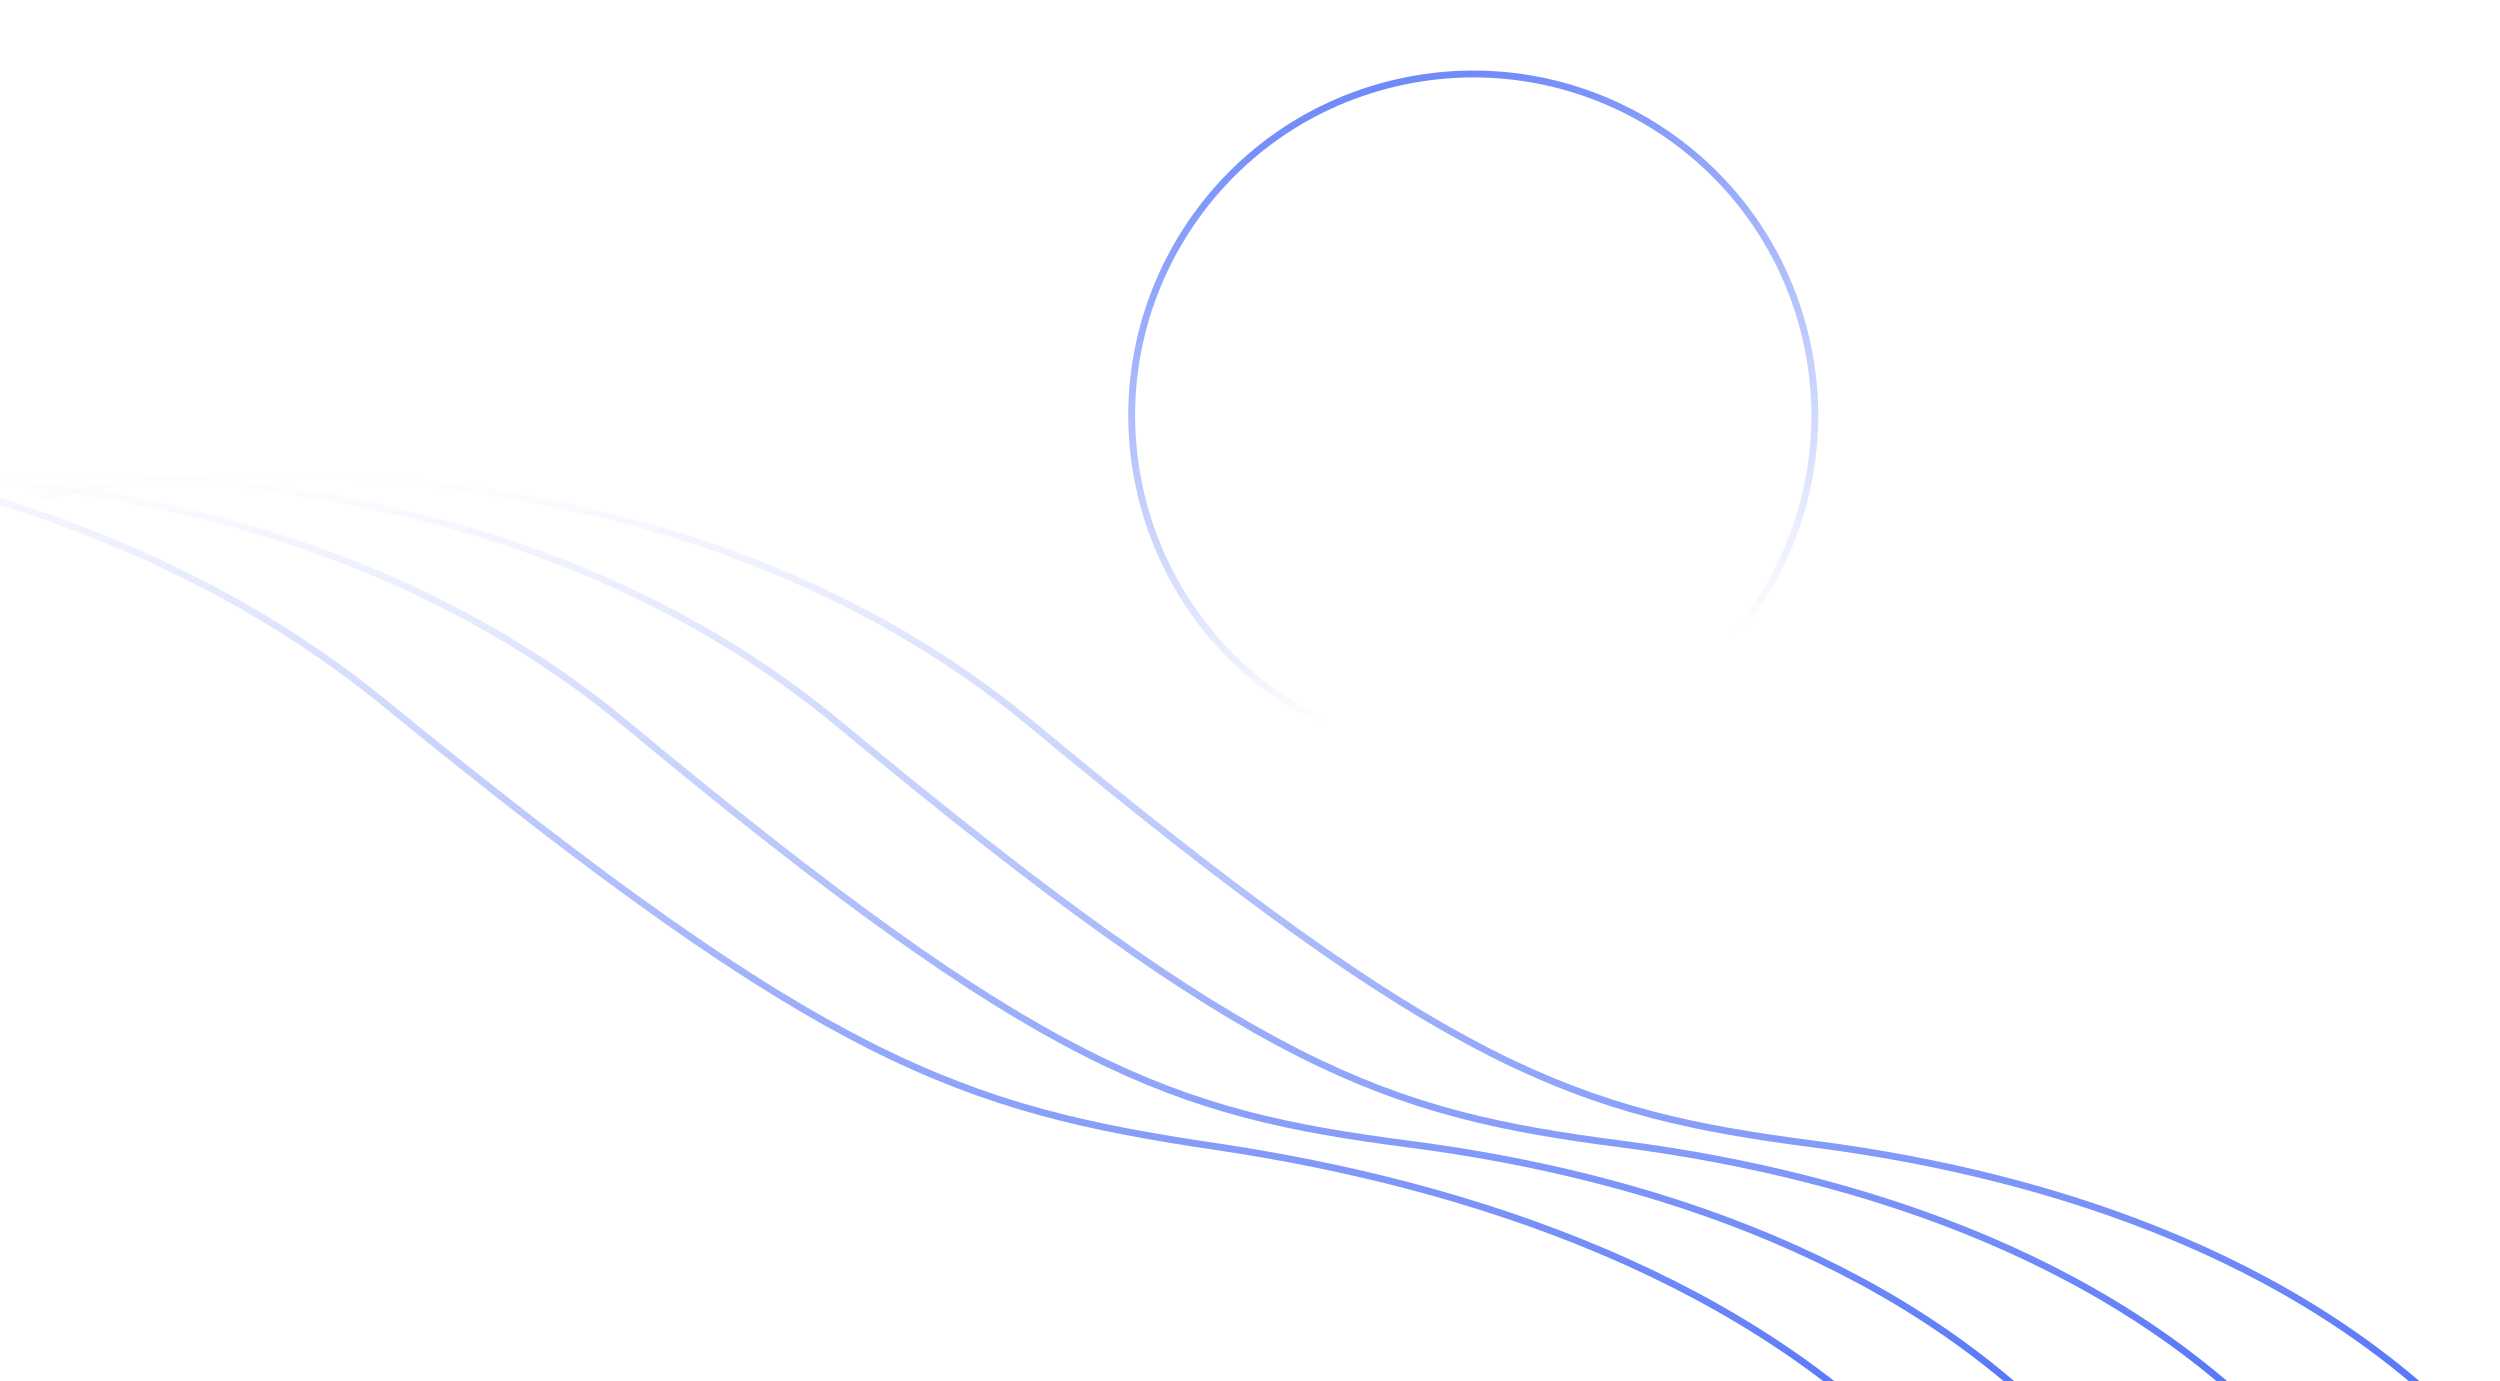
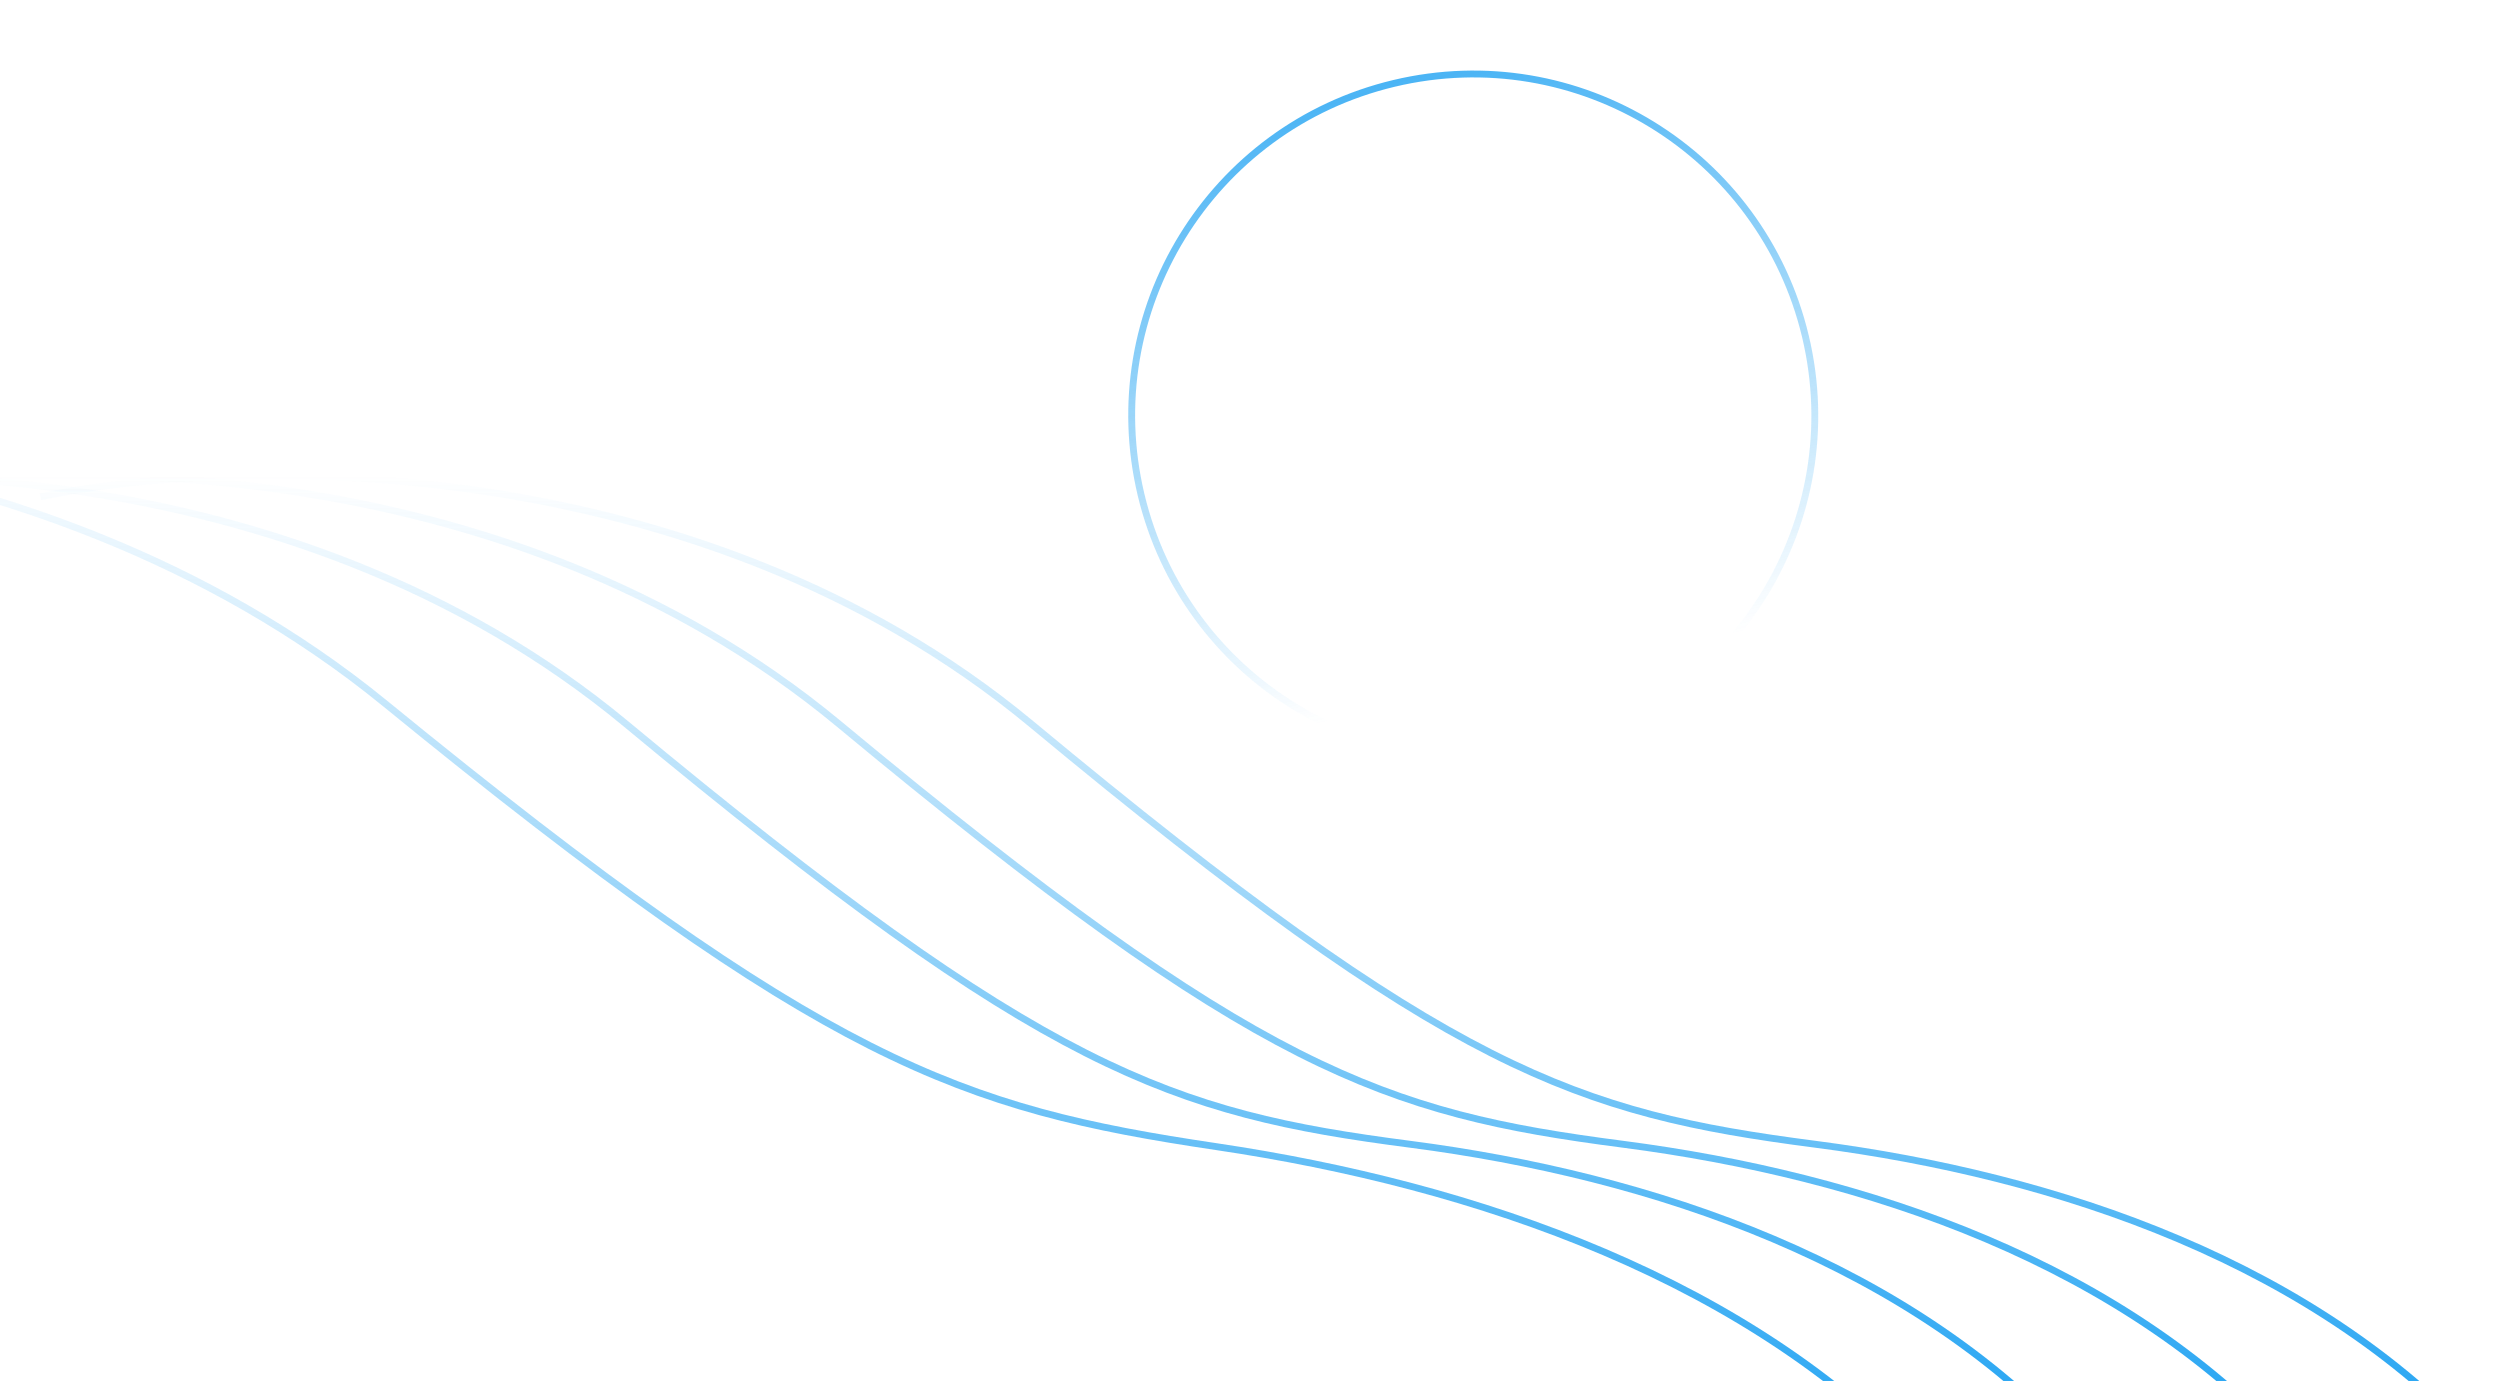
<svg xmlns="http://www.w3.org/2000/svg" xmlns:xlink="http://www.w3.org/1999/xlink" fill="none" height="201" viewBox="0 0 364 201" width="364">
  <linearGradient id="a">
-     <stop offset="0" stop-color="#4a6cf7" stop-opacity="0" />
-     <stop offset="1" stop-color="#4a6cf7" />
+     <stop offset="0" stop-color="#1da1f2" stop-opacity="0" />
+     <stop offset="1" stop-color="#1da1f2" />
  </linearGradient>
  <linearGradient id="b" gradientUnits="userSpaceOnUse" x1="184.389" x2="184.389" xlink:href="#a" y1="69.24" y2="212.24" />
  <linearGradient id="c" gradientUnits="userSpaceOnUse" x1="156.389" x2="156.389" xlink:href="#a" y1="69.24" y2="212.24" />
  <linearGradient id="d" gradientUnits="userSpaceOnUse" x1="125.389" x2="125.389" xlink:href="#a" y1="69.24" y2="212.24" />
  <linearGradient id="e" gradientUnits="userSpaceOnUse" x1="93.851" x2="89.928" xlink:href="#a" y1="67.267" y2="210.214" />
  <linearGradient id="f" gradientUnits="userSpaceOnUse" x1="214.505" x2="212.684" y1="10.285" y2="99.582">
-     <stop offset="0" stop-color="#4a6cf7" />
-     <stop offset="1" stop-color="#4a6cf7" stop-opacity="0" />
+     <stop offset="0" stop-color="#1da1f2" />
+     <stop offset="1" stop-color="#1da1f2" stop-opacity="0" />
  </linearGradient>
  <radialGradient id="g" cx="0" cy="0" gradientTransform="matrix(0 43 -43 0 220 63)" gradientUnits="userSpaceOnUse" r="1">
    <stop offset=".146" stop-color="#fff" stop-opacity="0" />
    <stop offset="1" stop-color="#fff" stop-opacity=".08" />
  </radialGradient>
  <path d="m5.889 72.33c27.771-5.851 95.508-7.422 144.289 33.097 60.977 50.649 79.412 56.666 114.155 61.18 34.743 4.513 73.385 17.05 98.556 45.633" stroke="url(#b)" />
  <path d="m-22.111 72.33c27.771-5.851 95.507-7.422 144.289 33.097 60.977 50.649 79.412 56.666 114.155 61.18 34.743 4.513 73.385 17.05 98.556 45.633" stroke="url(#c)" />
  <path d="m-53.111 72.33c27.771-5.851 95.507-7.422 144.289 33.097 60.977 50.649 79.412 56.666 114.155 61.18 34.743 4.513 73.385 17.05 98.556 45.633" stroke="url(#d)" />
  <path d="m-98.162 65.089c30.02-5.029 102.895-4.601 154.235 37.342 64.175 52.429 83.832 58.988 121.064 64.525 37.233 5.537 78.438 19.209 104.719 48.525" stroke="url(#e)" />
  <circle cx="214.505" cy="60.505" opacity=".8" r="49.721" stroke="url(#f)" transform="matrix(.9726909 -.2321044 .2321044 .9726909 -8.185627 51.43991)" />
  <circle cx="220" cy="63" fill="url(#g)" r="43" />
</svg>
